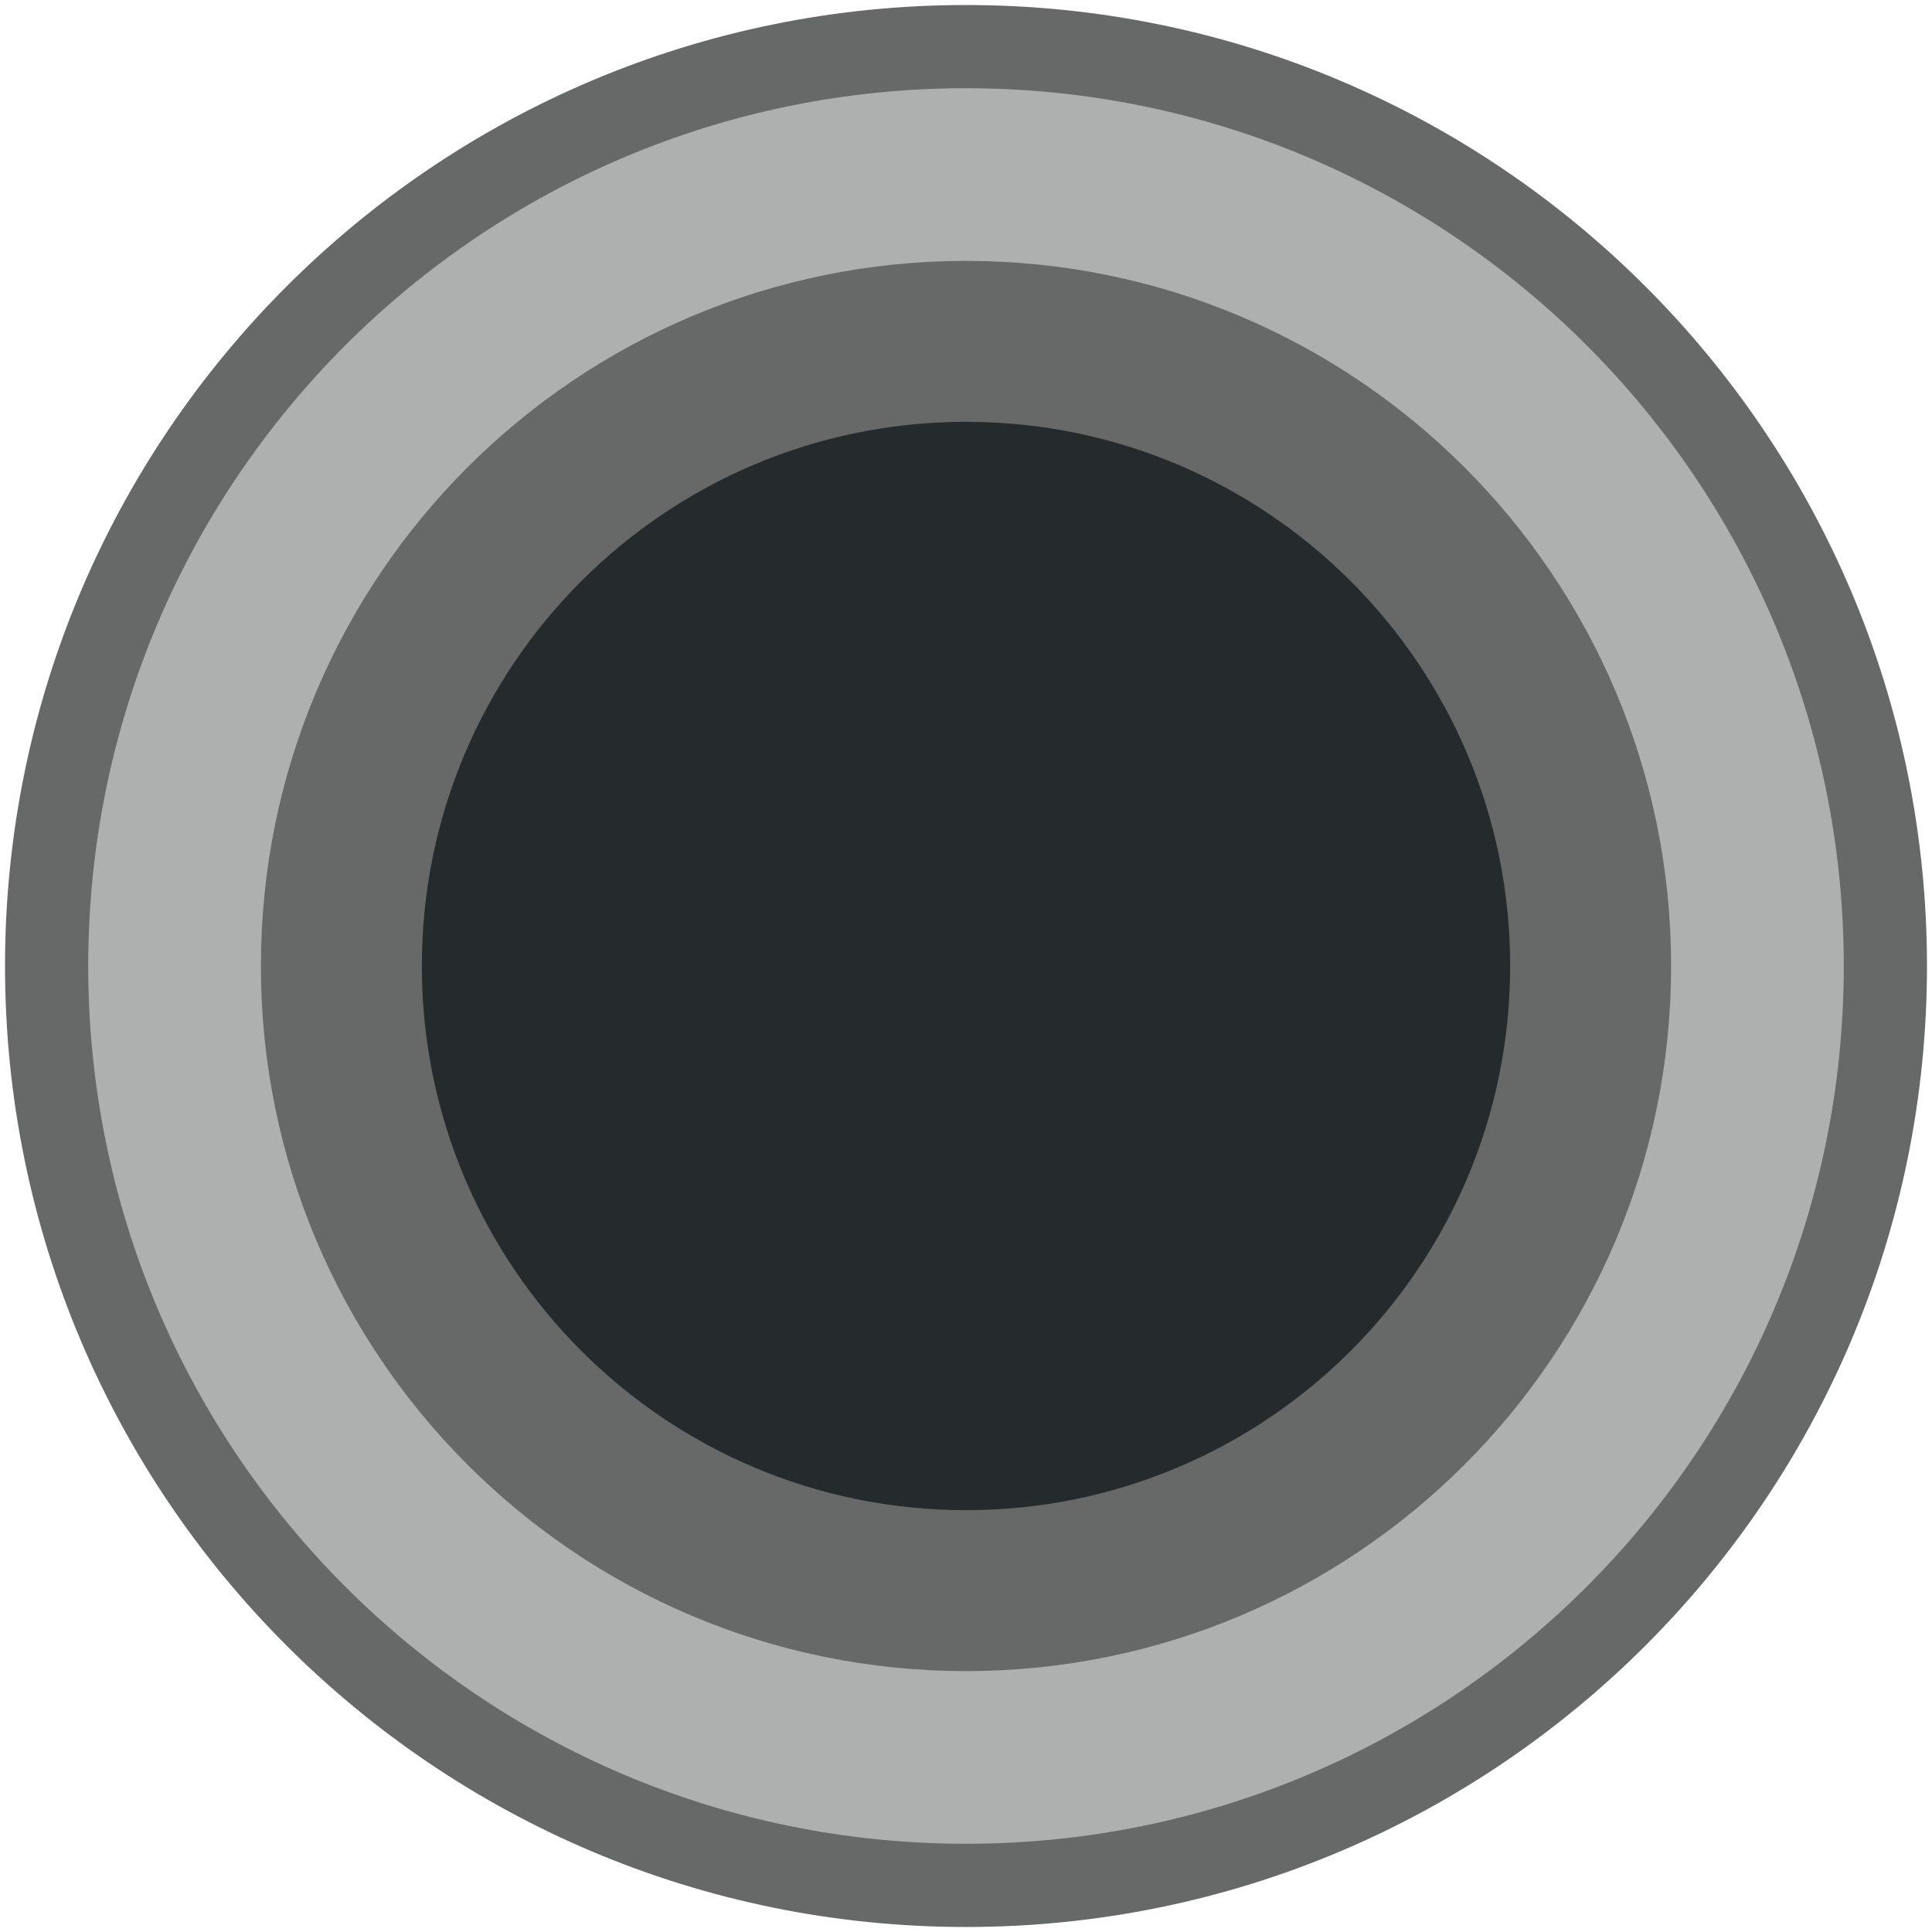
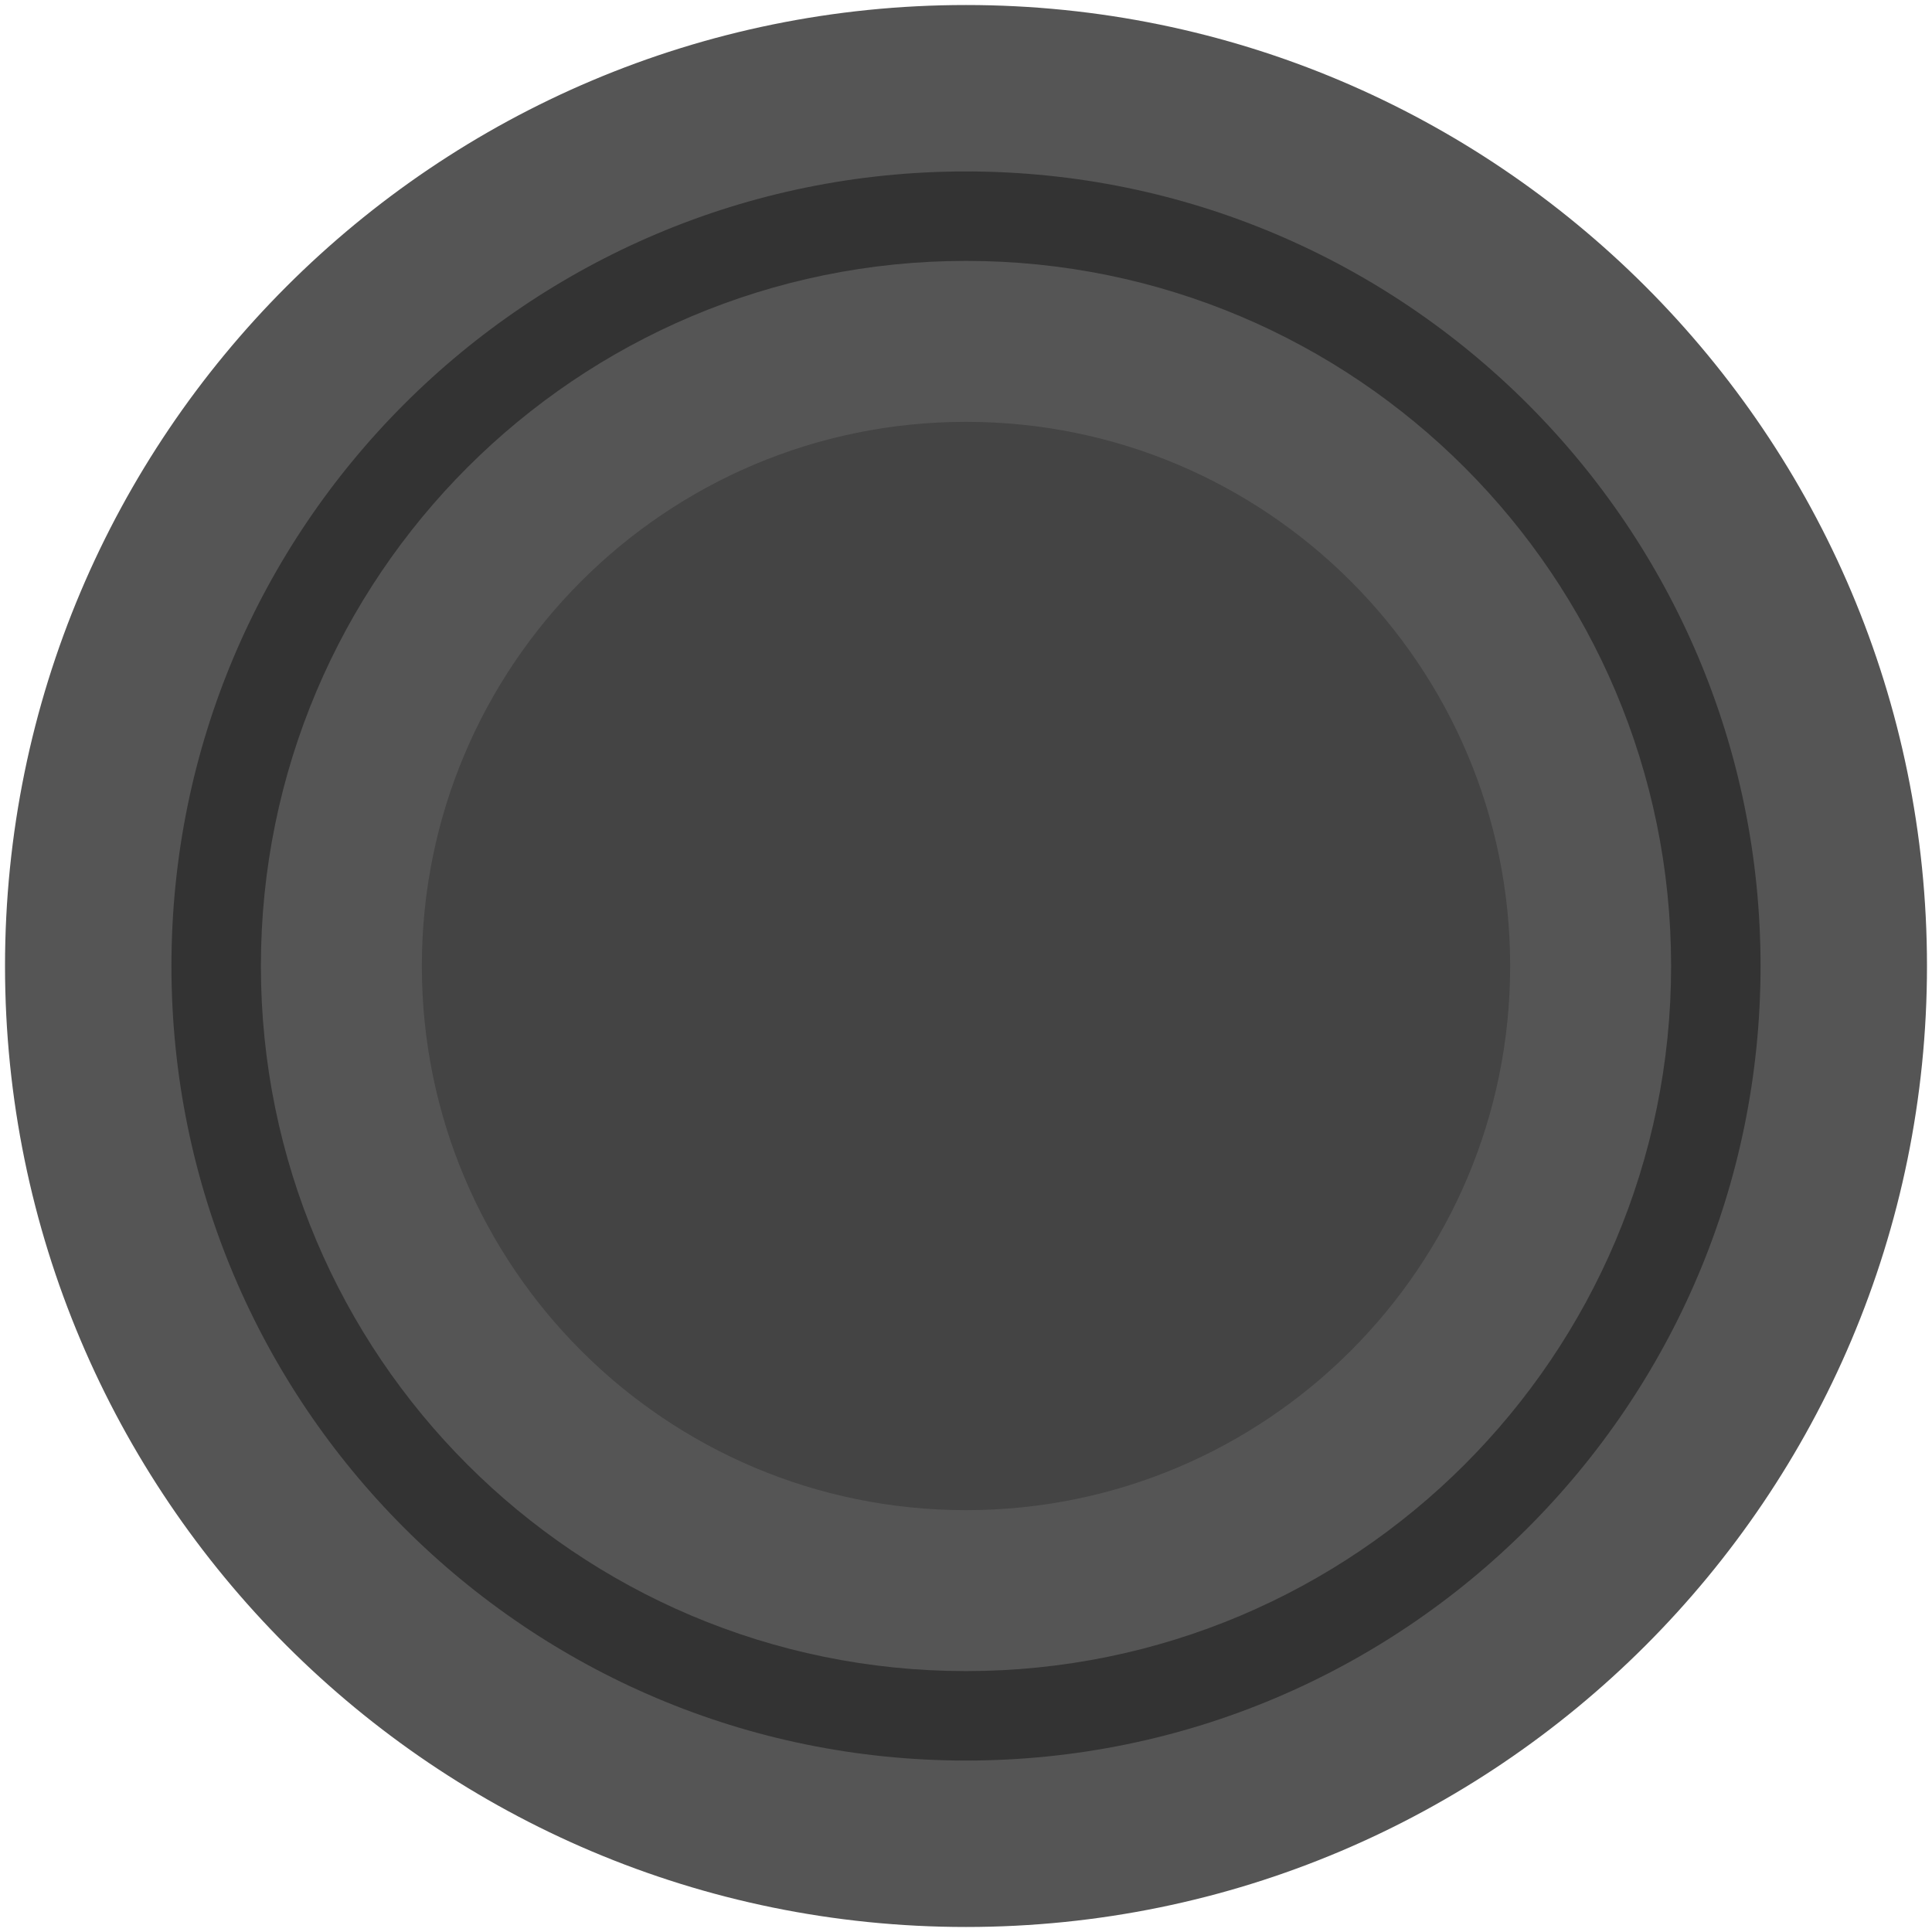
- <svg xmlns="http://www.w3.org/2000/svg" width="24" height="24" viewBox="0 0 6.35 6.35" version="1.1" id="svg8">
-   <defs id="defs2" />
-   <g id="layer1" transform="translate(0,-290.65)">
-     <circle style="fill:#aeb0b0;fill-opacity:1;stroke:#676868;stroke-width:0.547;stroke-linecap:butt;stroke-linejoin:miter;stroke-miterlimit:4;stroke-dasharray:none;stroke-dashoffset:18;stroke-opacity:1;paint-order:stroke fill markers" id="path865" cx="3.175" cy="293.825" r="2.885" />
-   </g>
-   <g id="layer4" />
-   <g id="layer3" />
-   <g id="layer2">
-     <circle style="fill:#252a2c;fill-opacity:1;stroke:#676868;stroke-width:0.529;stroke-linecap:butt;stroke-linejoin:miter;stroke-miterlimit:4;stroke-dasharray:none;stroke-dashoffset:4.762;stroke-opacity:1;paint-order:markers fill stroke" id="path818" cx="3.175" cy="3.175" r="2.053" />
-   </g>
+ <svg xmlns="http://www.w3.org/2000/svg" width="24" height="24" viewBox="0 0 6.35 6.35">
+   <circle style="fill:#333333;stroke:#555555;stroke-width:0.547" cx="3.175" cy="3.175" r="2.885" />
+   <circle style="fill:#444444;stroke:#555555;stroke-width:0.529" cx="3.175" cy="3.175" r="2.053" />
</svg>
